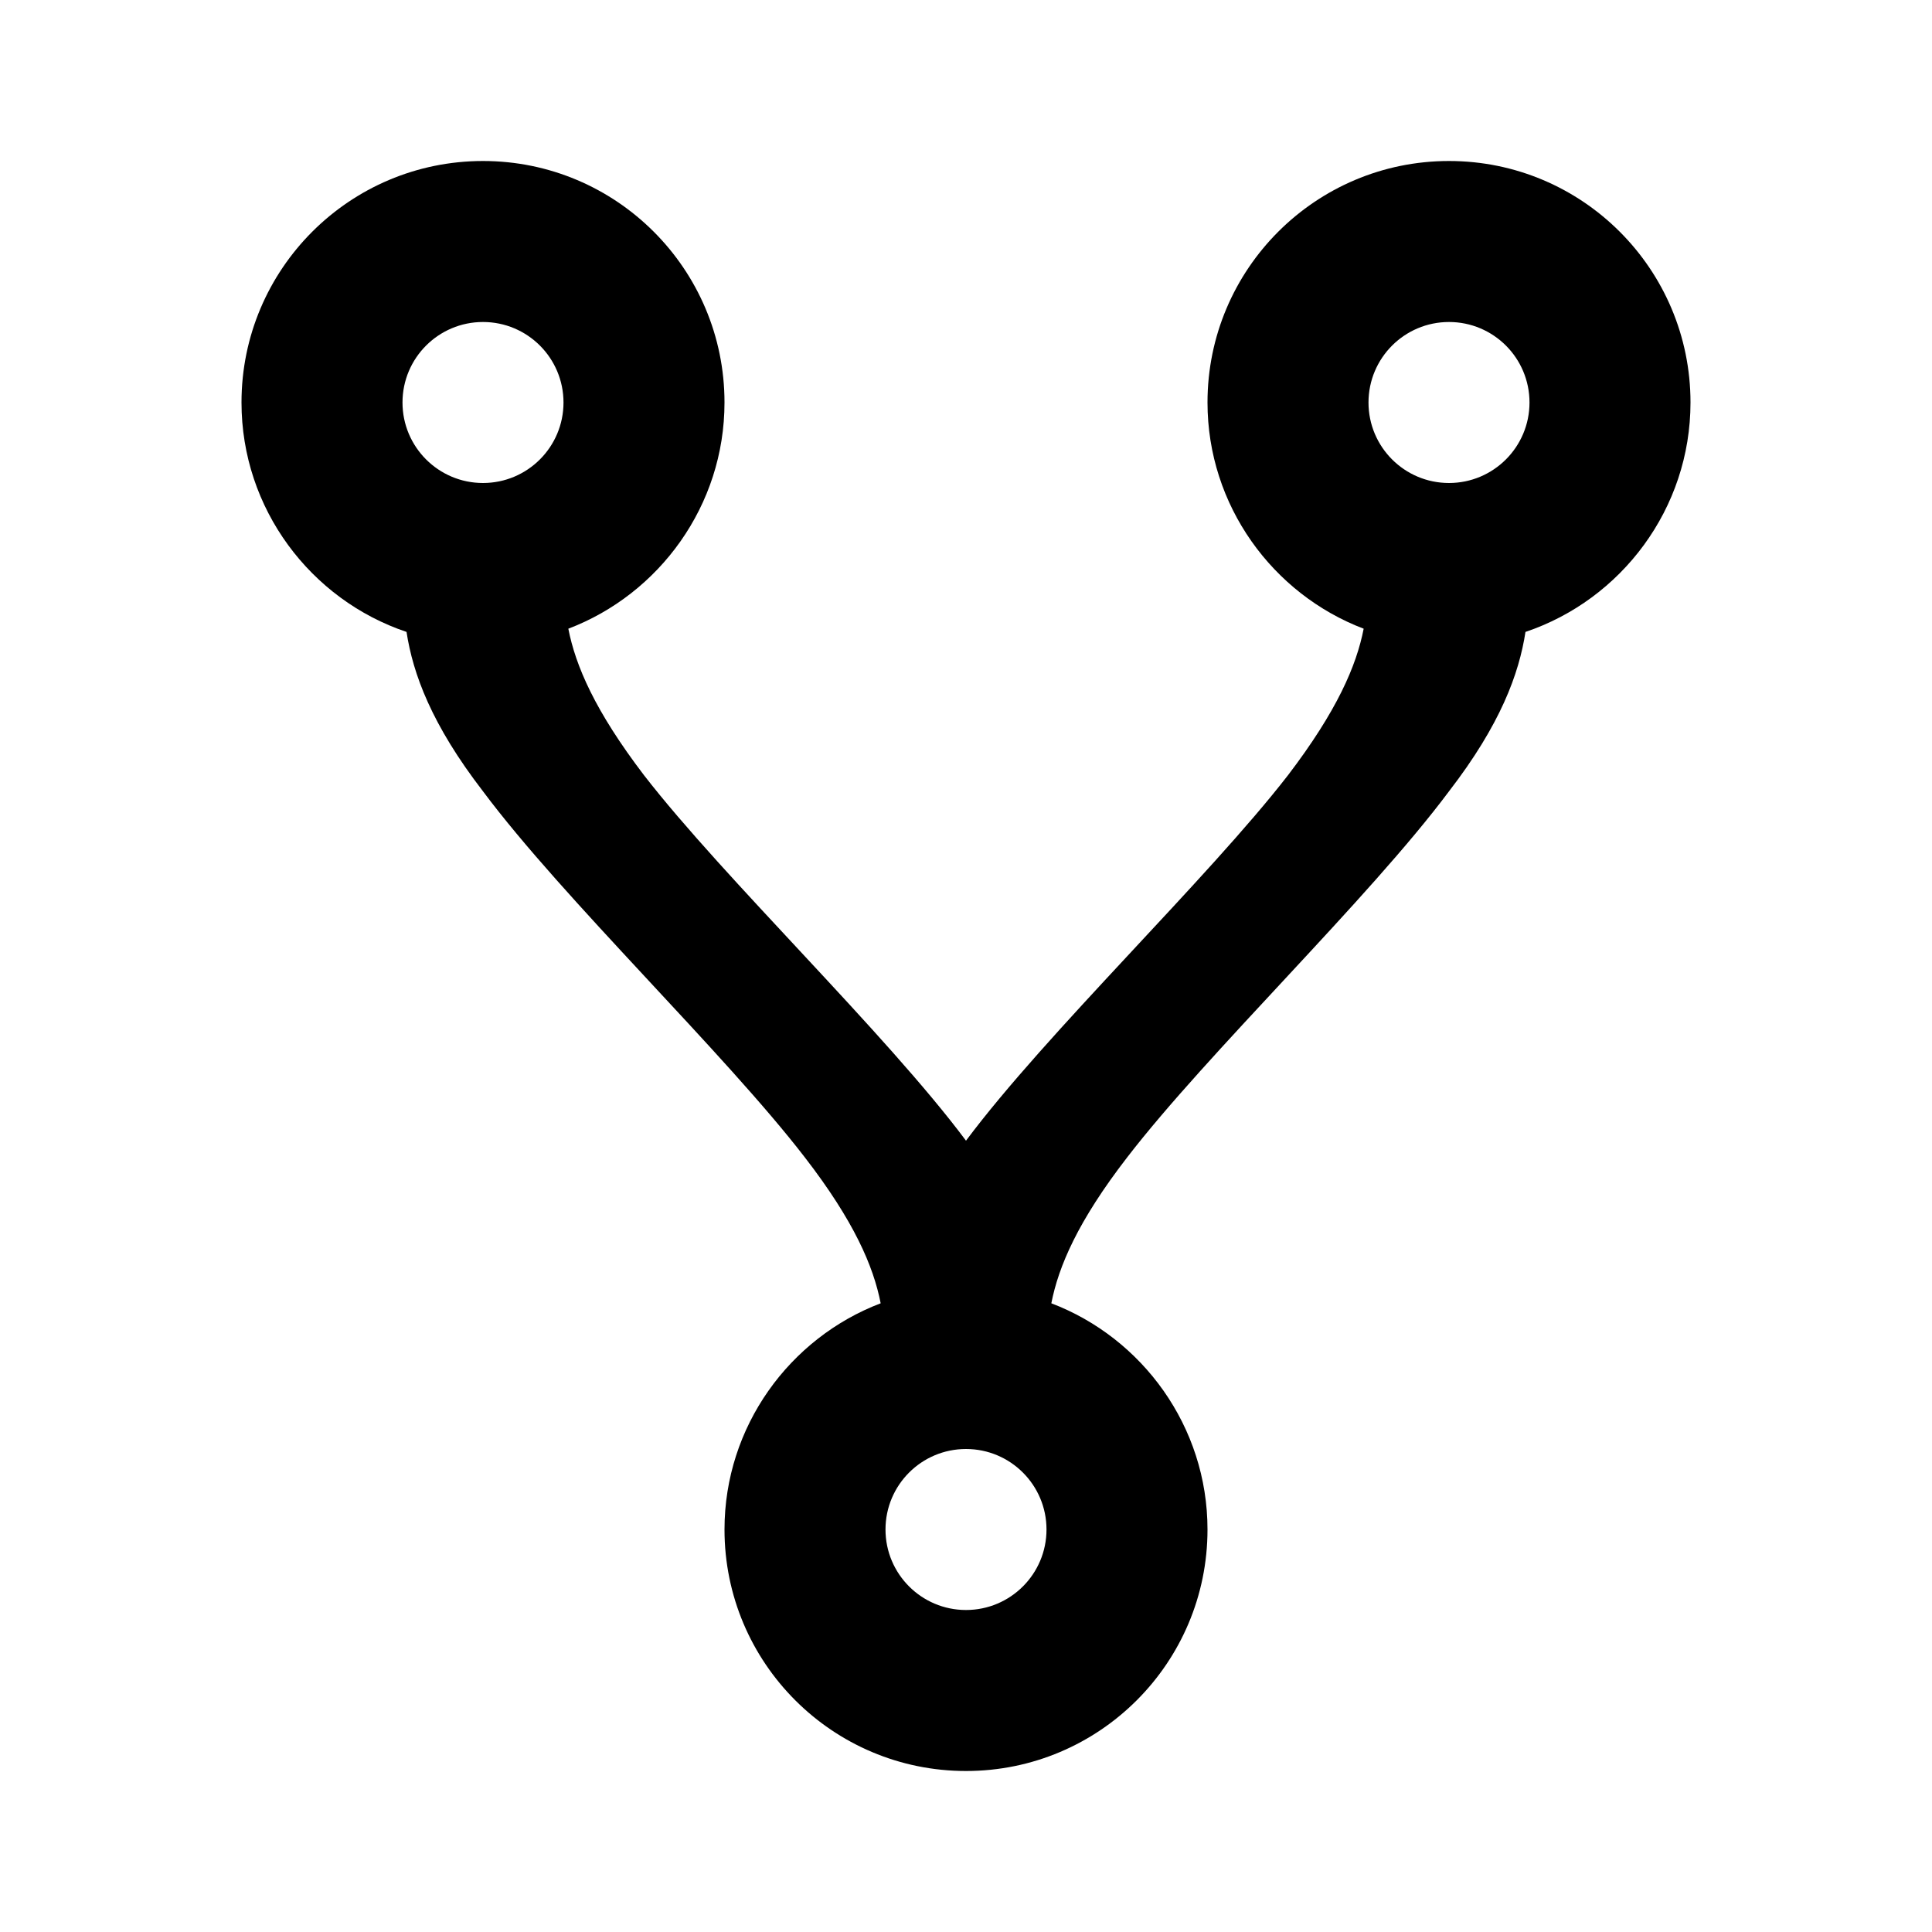
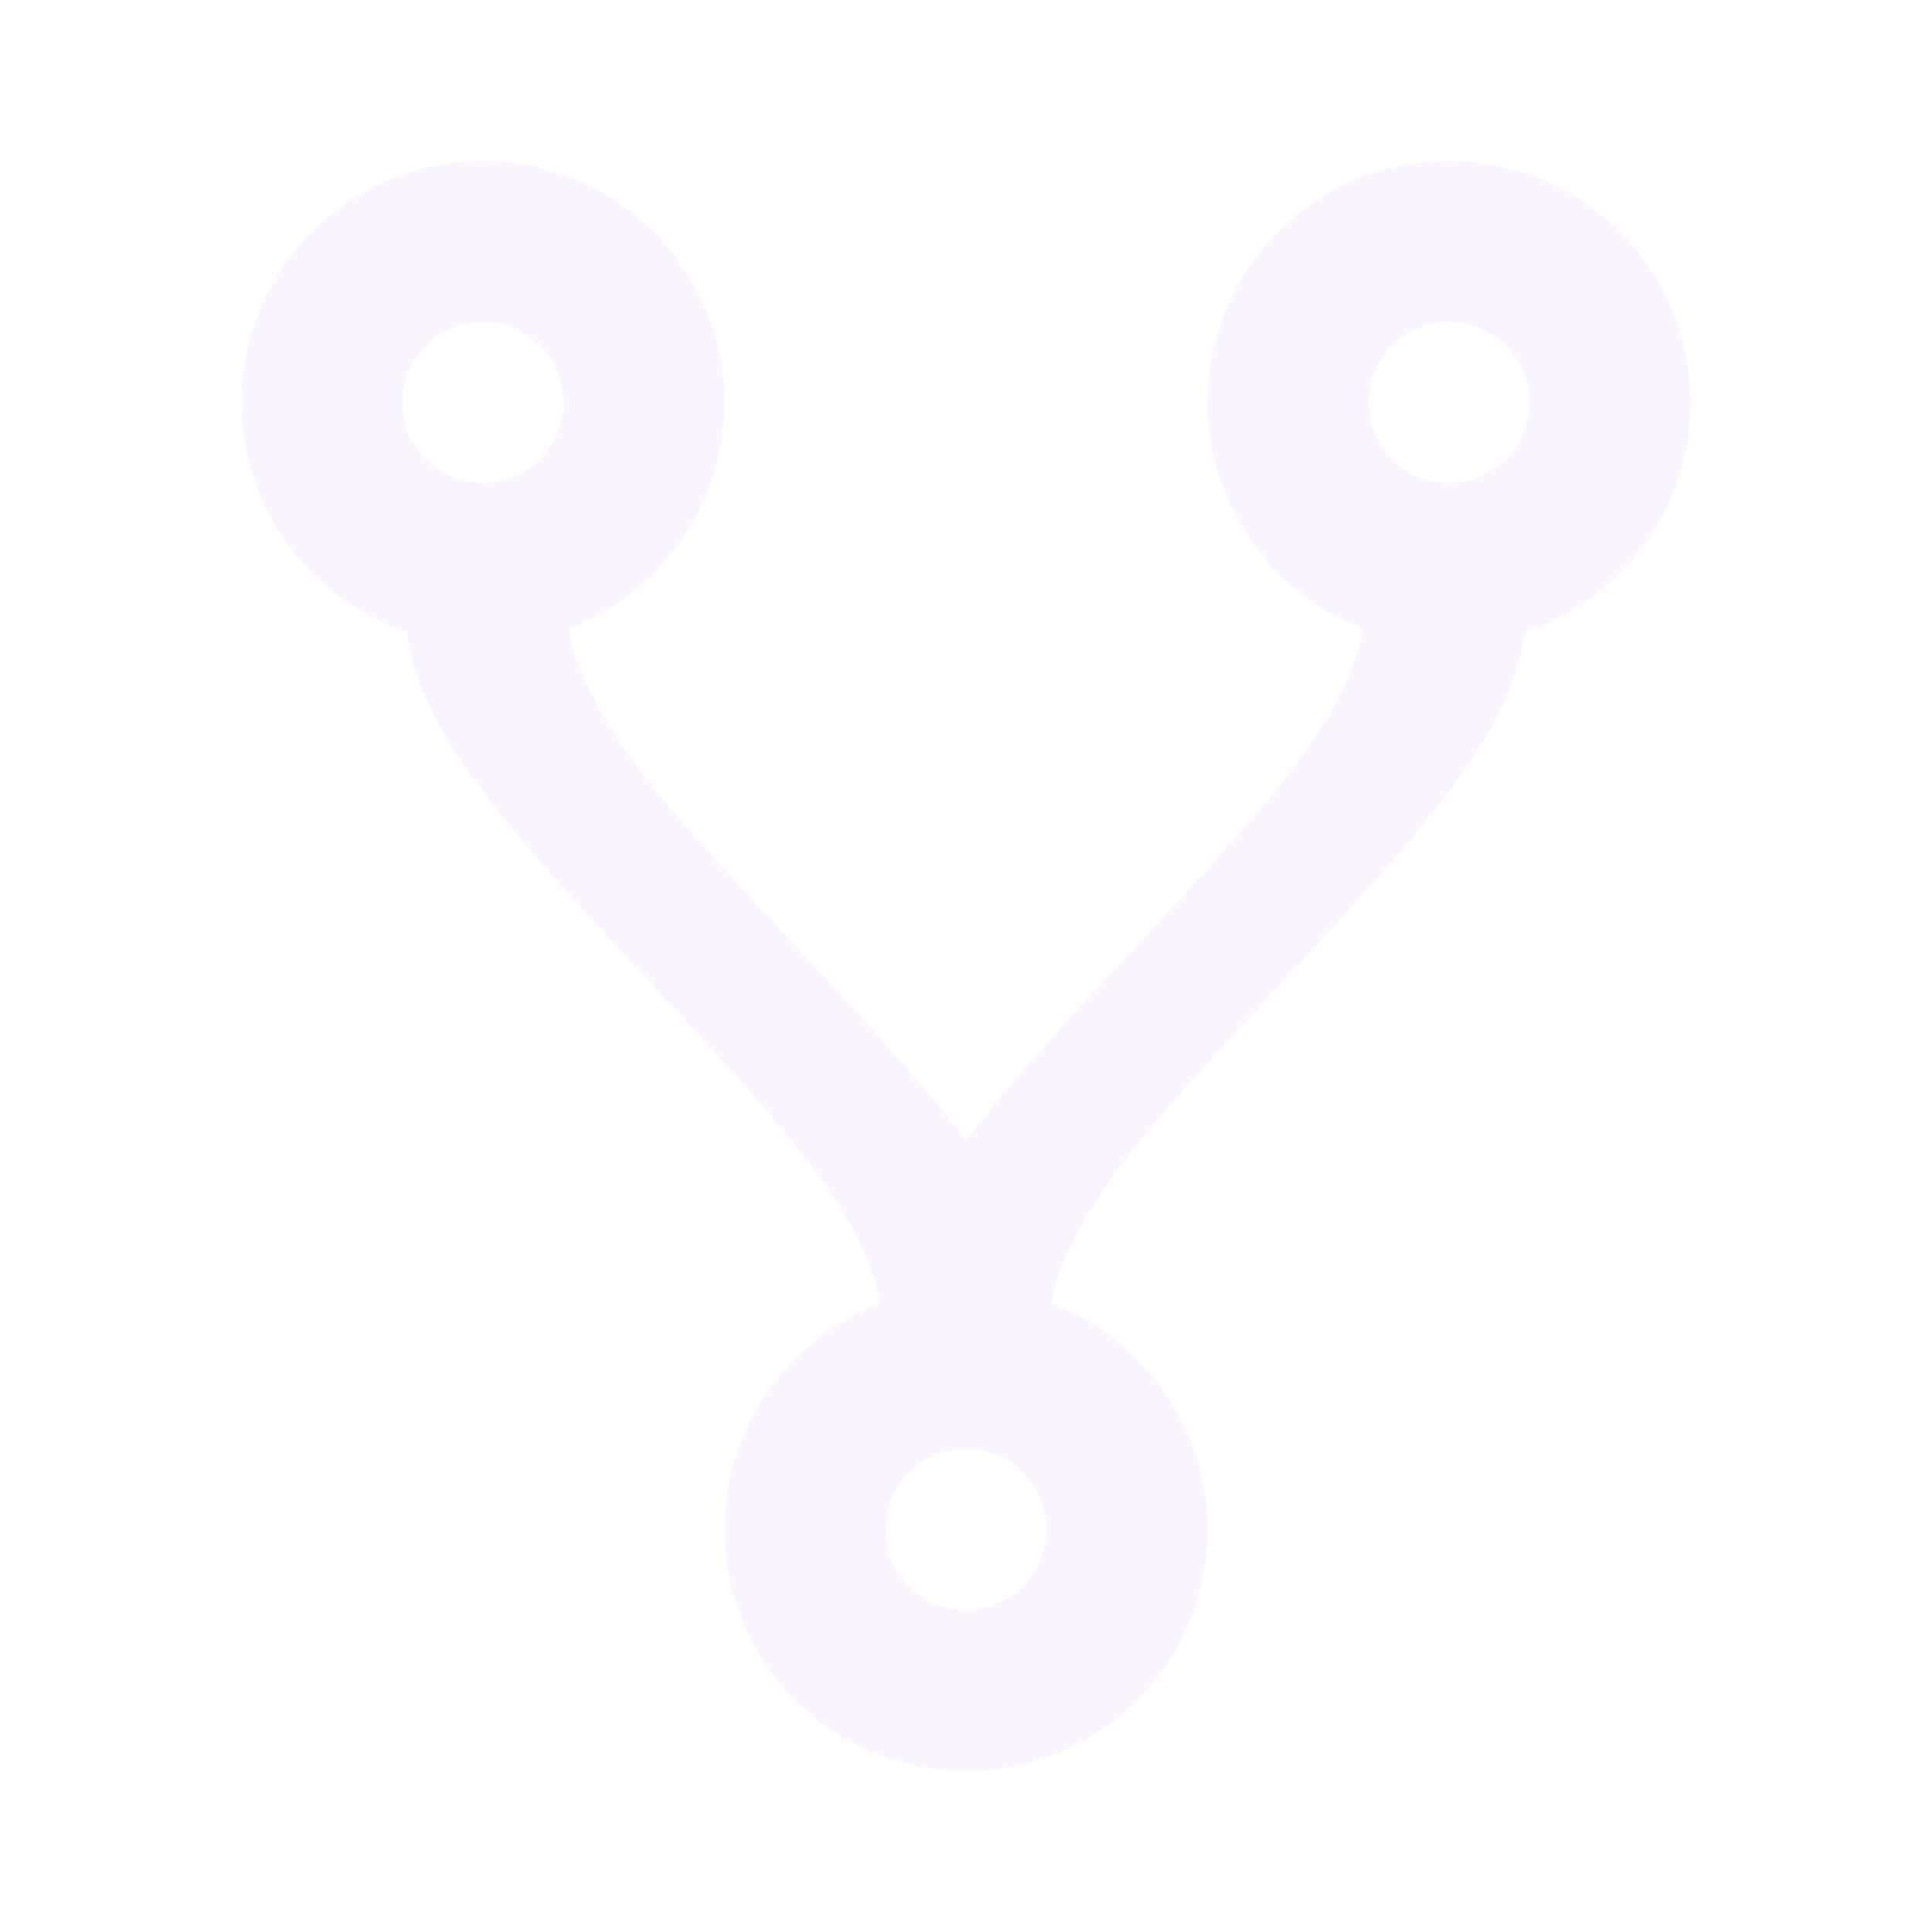
<svg xmlns="http://www.w3.org/2000/svg" viewBox="0 0 24 24">
-   <path d="M6,2A3,3 0 0,1 9,5C9,6.28 8.19,7.38 7.06,7.81C7.15,8.27 7.39,8.83 8,9.63C9,10.92 11,12.83 12,14.17C13,12.83 15,10.92 16,9.63C16.61,8.83 16.85,8.27 16.94,7.81C15.81,7.38 15,6.28 15,5A3,3 0 0,1 18,2A3,3 0 0,1 21,5C21,6.32 20.14,7.45 18.95,7.85C18.87,8.37 18.64,9 18,9.83C17,11.17 15,13.08 14,14.38C13.39,15.17 13.15,15.73 13.06,16.19C14.19,16.62 15,17.72 15,19A3,3 0 0,1 12,22A3,3 0 0,1 9,19C9,17.72 9.81,16.62 10.94,16.19C10.85,15.73 10.61,15.17 10,14.38C9,13.08 7,11.17 6,9.83C5.36,9 5.13,8.37 5.05,7.85C3.86,7.45 3,6.32 3,5A3,3 0 0,1 6,2M6,4A1,1 0 0,0 5,5A1,1 0 0,0 6,6A1,1 0 0,0 7,5A1,1 0 0,0 6,4M18,4A1,1 0 0,0 17,5A1,1 0 0,0 18,6A1,1 0 0,0 19,5A1,1 0 0,0 18,4M12,18A1,1 0 0,0 11,19A1,1 0 0,0 12,20A1,1 0 0,0 13,19A1,1 0 0,0 12,18Z" />
+   <path fill="#FAF5FF" d="M6,2A3,3 0 0,1 9,5C9,6.28 8.19,7.38 7.06,7.81C7.15,8.27 7.39,8.83 8,9.63C9,10.92 11,12.83 12,14.17C13,12.83 15,10.92 16,9.63C16.61,8.83 16.85,8.27 16.94,7.81C15.81,7.38 15,6.28 15,5A3,3 0 0,1 18,2A3,3 0 0,1 21,5C21,6.32 20.14,7.45 18.95,7.85C18.87,8.37 18.64,9 18,9.83C17,11.17 15,13.08 14,14.38C13.39,15.17 13.15,15.73 13.06,16.19C14.19,16.62 15,17.72 15,19A3,3 0 0,1 12,22A3,3 0 0,1 9,19C9,17.72 9.81,16.62 10.94,16.19C10.85,15.73 10.61,15.17 10,14.38C9,13.08 7,11.17 6,9.83C5.36,9 5.13,8.37 5.05,7.85C3.86,7.45 3,6.32 3,5A3,3 0 0,1 6,2M6,4A1,1 0 0,0 5,5A1,1 0 0,0 6,6A1,1 0 0,0 7,5A1,1 0 0,0 6,4M18,4A1,1 0 0,0 17,5A1,1 0 0,0 18,6A1,1 0 0,0 19,5A1,1 0 0,0 18,4M12,18A1,1 0 0,0 11,19A1,1 0 0,0 12,20A1,1 0 0,0 13,19A1,1 0 0,0 12,18Z" />
</svg>
